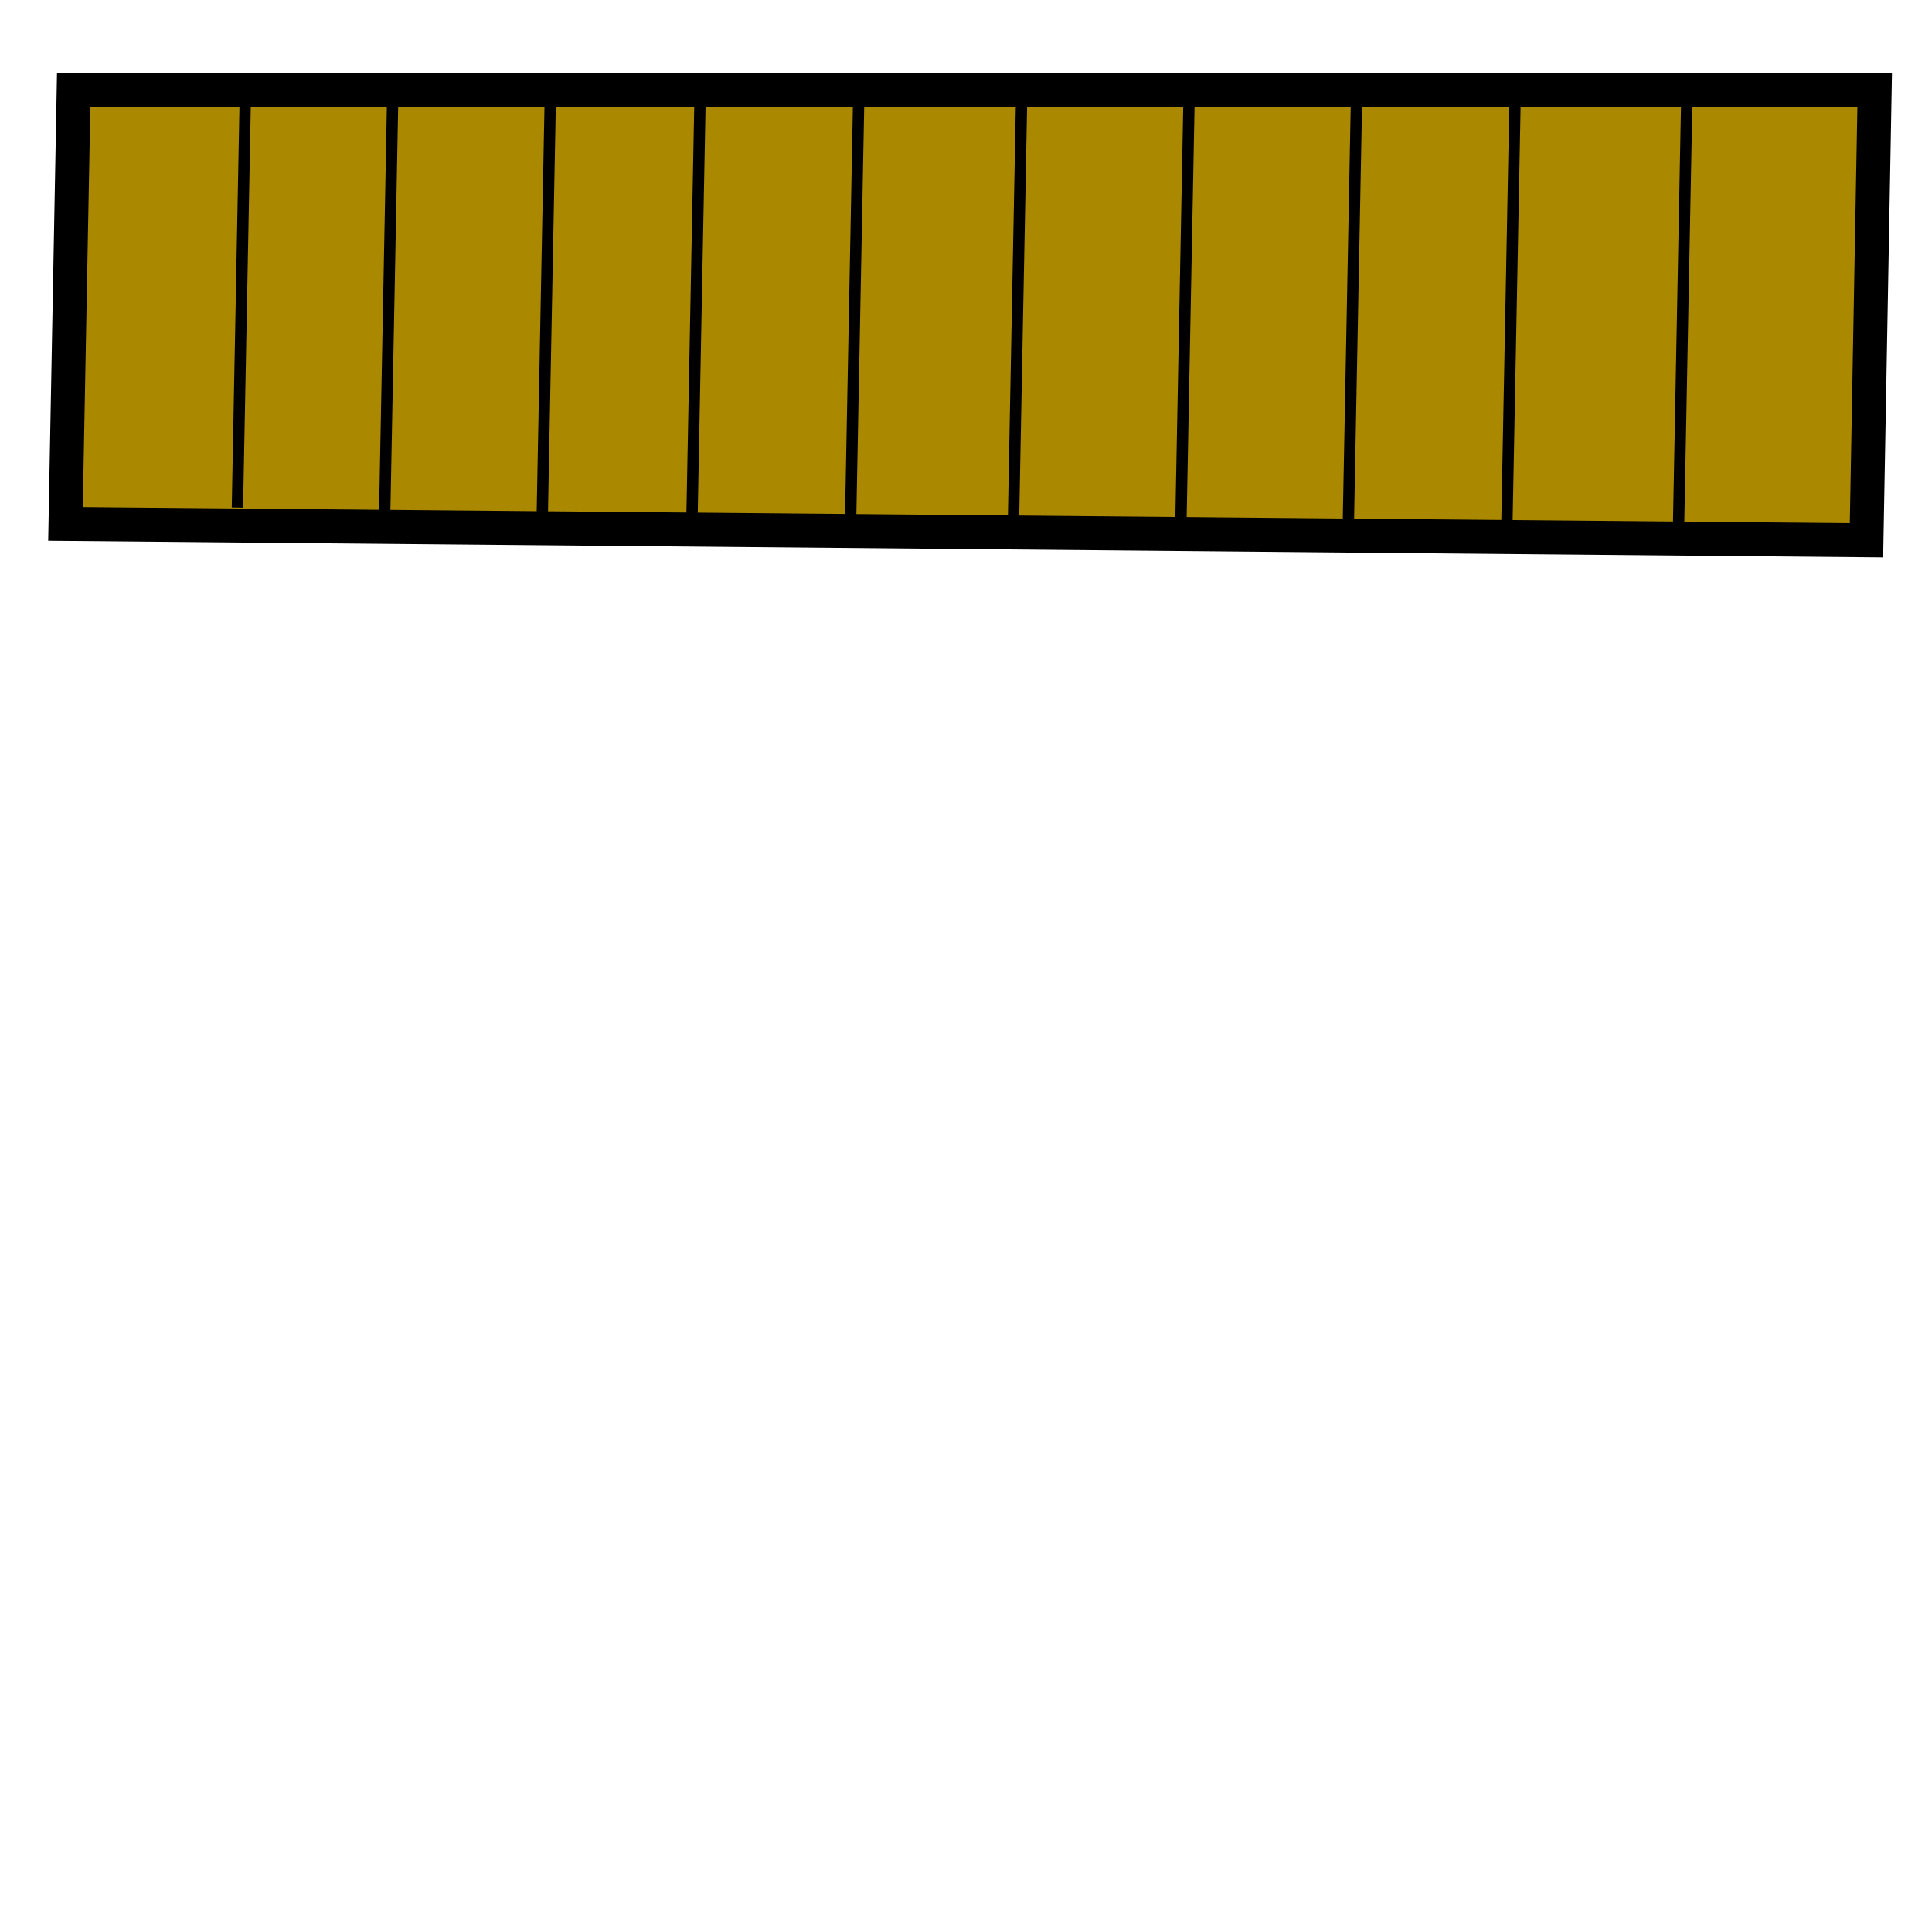
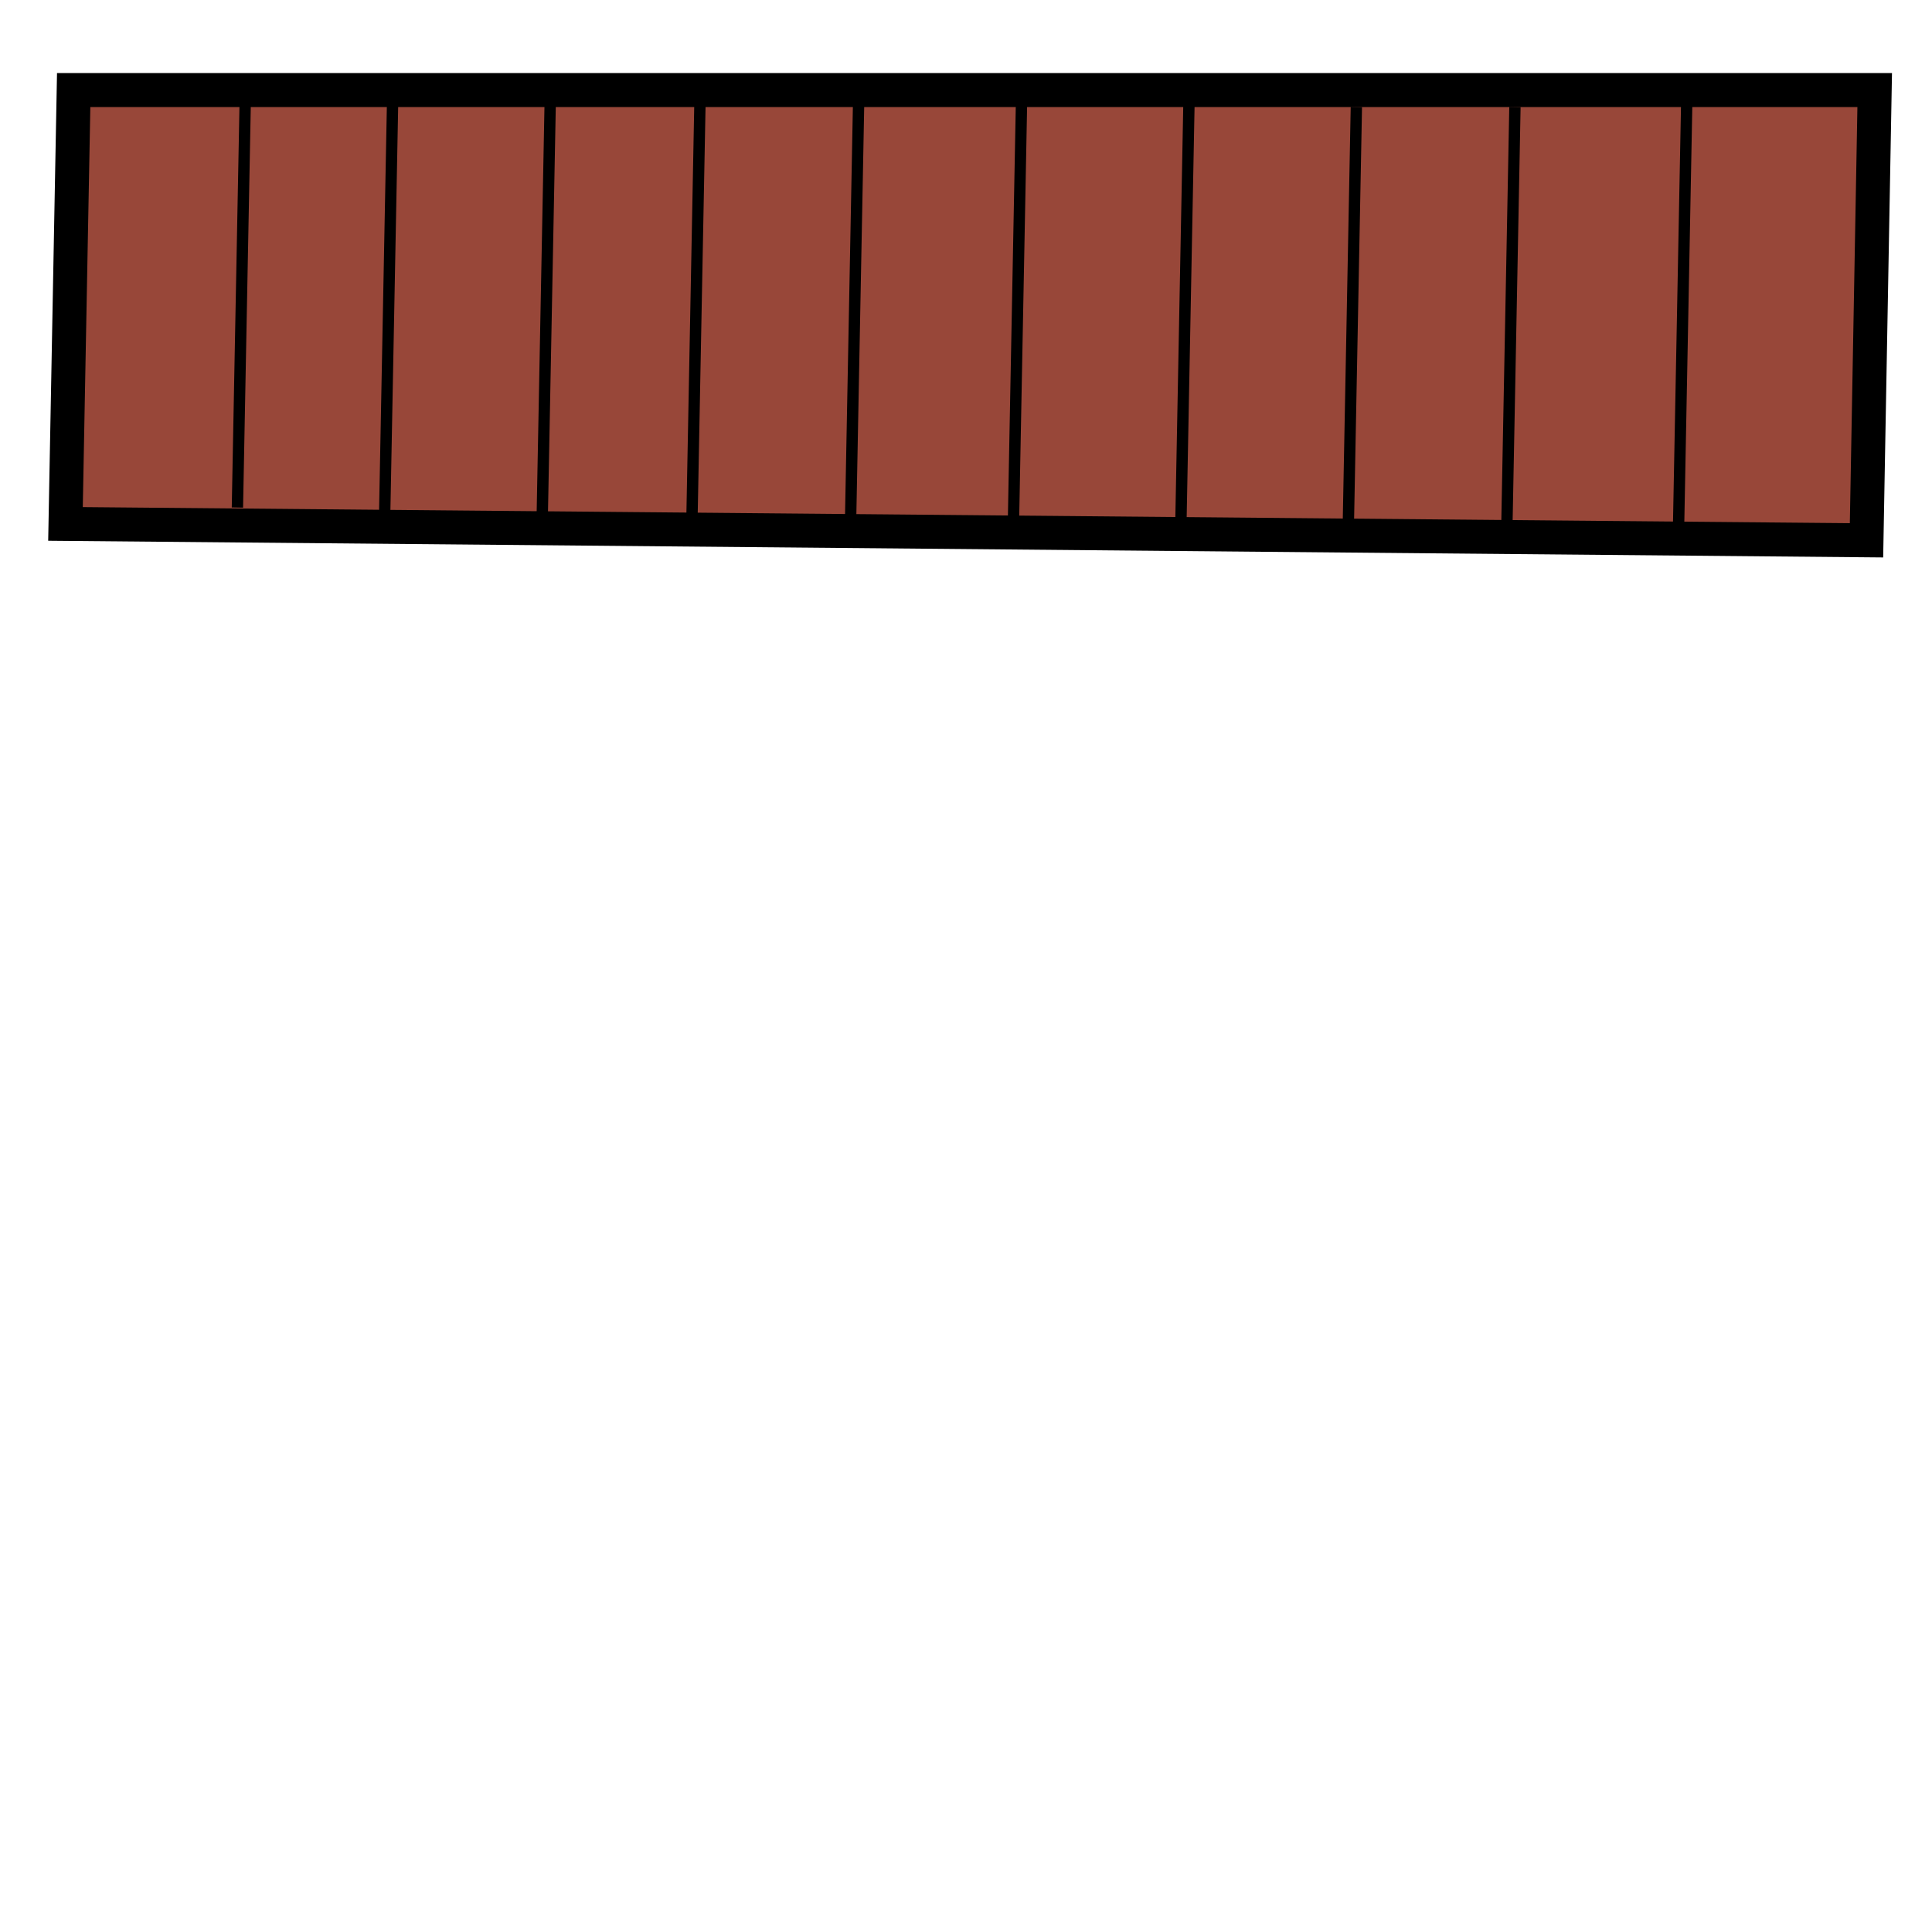
<svg xmlns="http://www.w3.org/2000/svg" version="1.1" id="svg2" width="170.667" height="170.667" viewBox="0 0 170.667 170.667">
  <defs id="defs6" />
-   <path style="fill:#aa8800;fill-opacity:1;stroke:#000000;stroke-width:3;stroke-linecap:butt;stroke-linejoin:miter;stroke-miterlimit:4;stroke-dasharray:none;stroke-opacity:1" d="M 6.508,7.955 H 165.605 L 164.881,47.729 5.785,46.282 Z" id="path4520" />
+   <path style="fill:#984739;fill-opacity:1;stroke:#000000;stroke-width:3;stroke-linecap:butt;stroke-linejoin:miter;stroke-miterlimit:4;stroke-dasharray:none;stroke-opacity:1" d="M 6.508,7.955 H 165.605 L 164.881,47.729 5.785,46.282 Z" id="path4520" />
  <path style="fill:none;stroke:#000000;stroke-width:1px;stroke-linecap:butt;stroke-linejoin:miter;stroke-opacity:1" d="M 20.972,44.836 21.695,7.232" id="path4562" />
  <path style="fill:none;stroke:#000000;stroke-width:1px;stroke-linecap:butt;stroke-linejoin:miter;stroke-opacity:1" d="M 33.961,46.448 34.684,8.843" id="path4562-3" />
  <path style="fill:none;stroke:#000000;stroke-width:1px;stroke-linecap:butt;stroke-linejoin:miter;stroke-opacity:1" d="M 47.887,46.278 48.611,8.674" id="path4562-3-6" />
  <path style="fill:none;stroke:#000000;stroke-width:1px;stroke-linecap:butt;stroke-linejoin:miter;stroke-opacity:1" d="M 61.117,46.278 61.84,8.674" id="path4562-3-7" />
  <path style="fill:none;stroke:#000000;stroke-width:1px;stroke-linecap:butt;stroke-linejoin:miter;stroke-opacity:1" d="M 75.125,46.667 75.848,9.063" id="path4562-3-5" />
  <path style="fill:none;stroke:#000000;stroke-width:1px;stroke-linecap:butt;stroke-linejoin:miter;stroke-opacity:1" d="M 89.522,46.278 90.245,8.674" id="path4562-3-3" />
  <path style="fill:none;stroke:#000000;stroke-width:1px;stroke-linecap:butt;stroke-linejoin:miter;stroke-opacity:1" d="M 104.308,46.667 105.031,9.063" id="path4562-3-56" />
  <path style="fill:none;stroke:#000000;stroke-width:1px;stroke-linecap:butt;stroke-linejoin:miter;stroke-opacity:1" d="M 119.094,47.056 119.817,9.452" id="path4562-3-2" />
  <path style="fill:none;stroke:#000000;stroke-width:1px;stroke-linecap:butt;stroke-linejoin:miter;stroke-opacity:1" d="M 133.101,47.056 133.825,9.452" id="path4562-3-9" />
  <path style="fill:none;stroke:#000000;stroke-width:1px;stroke-linecap:butt;stroke-linejoin:miter;stroke-opacity:1" d="M 148.277,46.667 149,9.063" id="path4562-3-1" />
</svg>
